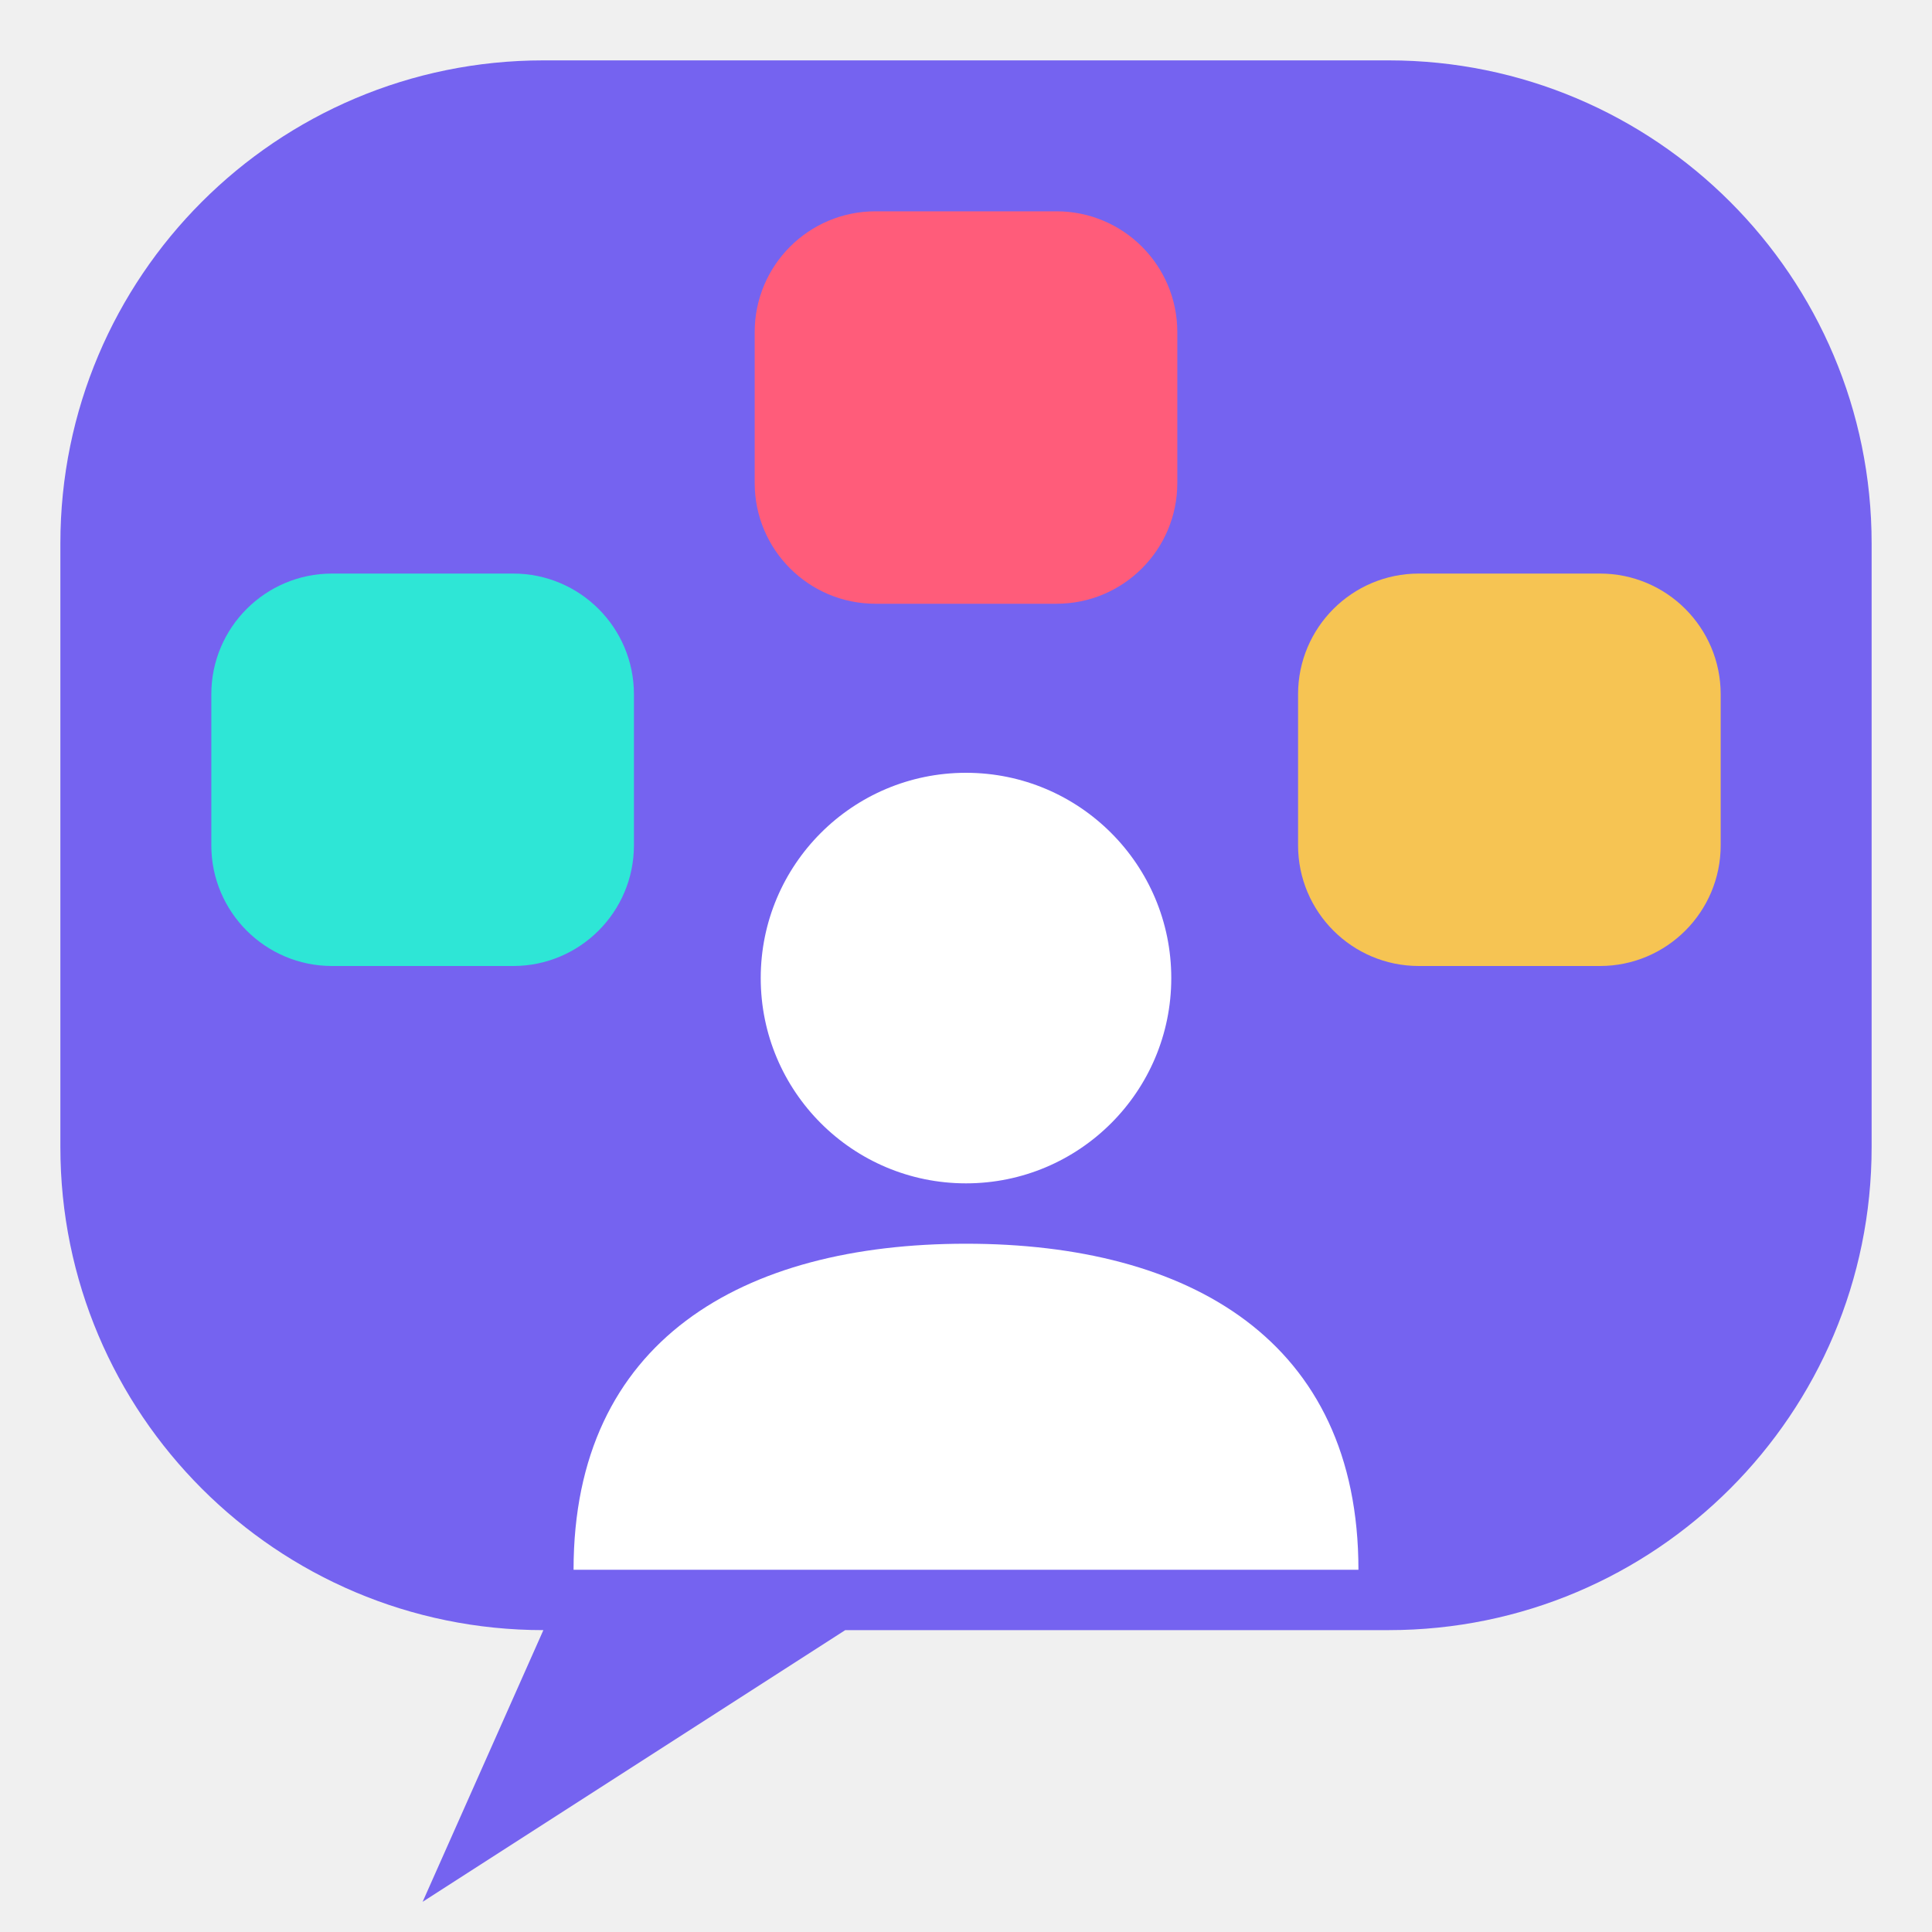
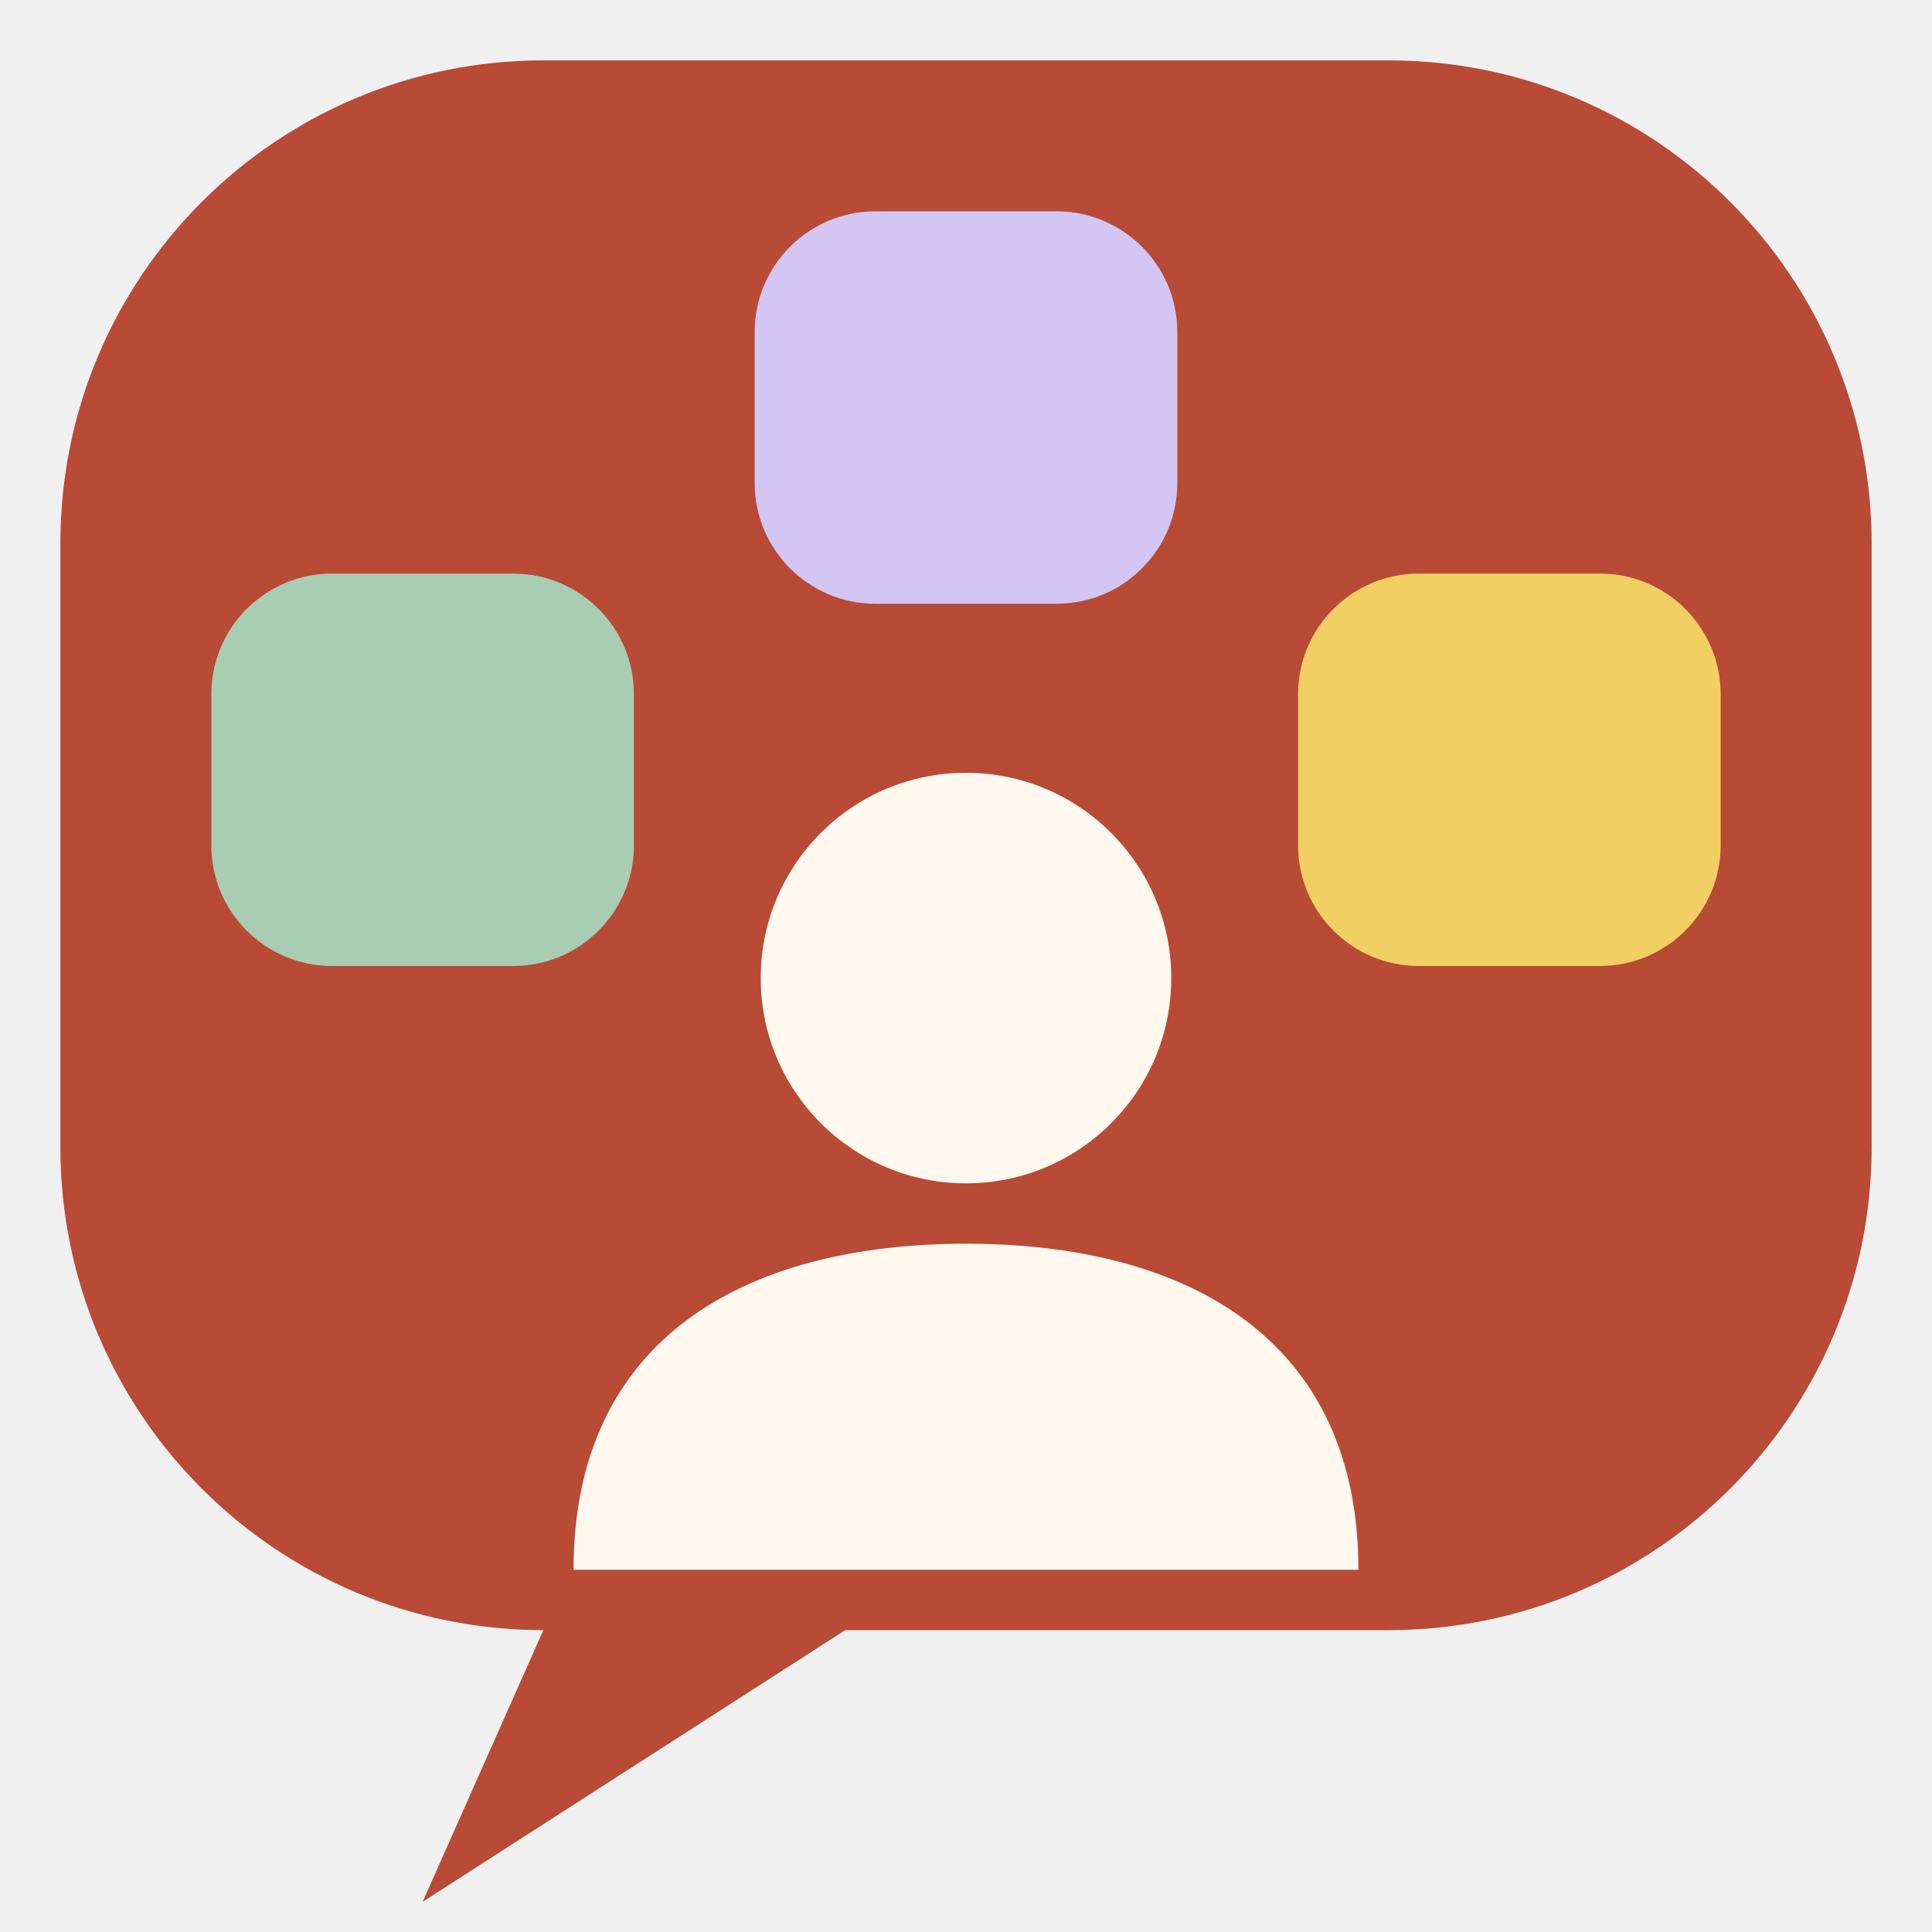
<svg xmlns="http://www.w3.org/2000/svg" viewBox="0 0 32 32">
-   <path fill="#7563F0" d="M9 1H23A8 8 0 0 1 31 9V19A8 8 0 0 1 23 27H14L7 31.5L9 27A8 8 0 0 1 1 19V9A8 8 0 0 1 9 1Z" />
-   <rect x="3.5" y="9.5" width="7" height="6.5" rx="2" fill="#2EE6D6" />
-   <rect x="12.5" y="3.5" width="7" height="6.5" rx="2" fill="#FF5C7A" />
-   <rect x="21.5" y="9.5" width="7" height="6.5" rx="2" fill="#F6C453" />
-   <circle cx="16" cy="16.2" r="3.4" fill="#FFFFFF" />
-   <path fill="#FFFFFF" d="M9.5 26C9.5 22.2 12.3 20.6 16 20.6S22.5 22.2 22.5 26Z" />
+   <path fill="#B84A36" d="M9 1H23A8 8 0 0 1 31 9V19A8 8 0 0 1 23 27H14L7 31.5L9 27A8 8 0 0 1 1 19V9A8 8 0 0 1 9 1Z" />
+   <rect x="3.5" y="9.5" width="7" height="6.5" rx="2" fill="#A9CDB3" />
+   <rect x="12.5" y="3.5" width="7" height="6.5" rx="2" fill="#D3C6F2" />
+   <rect x="21.5" y="9.5" width="7" height="6.5" rx="2" fill="#F2CF63" />
+   <circle cx="16" cy="16.2" r="3.4" fill="#FFF8EE" />
+   <path fill="#FFF8EE" d="M9.5 26C9.5 22.2 12.3 20.6 16 20.6S22.5 22.2 22.5 26Z" />
</svg>
